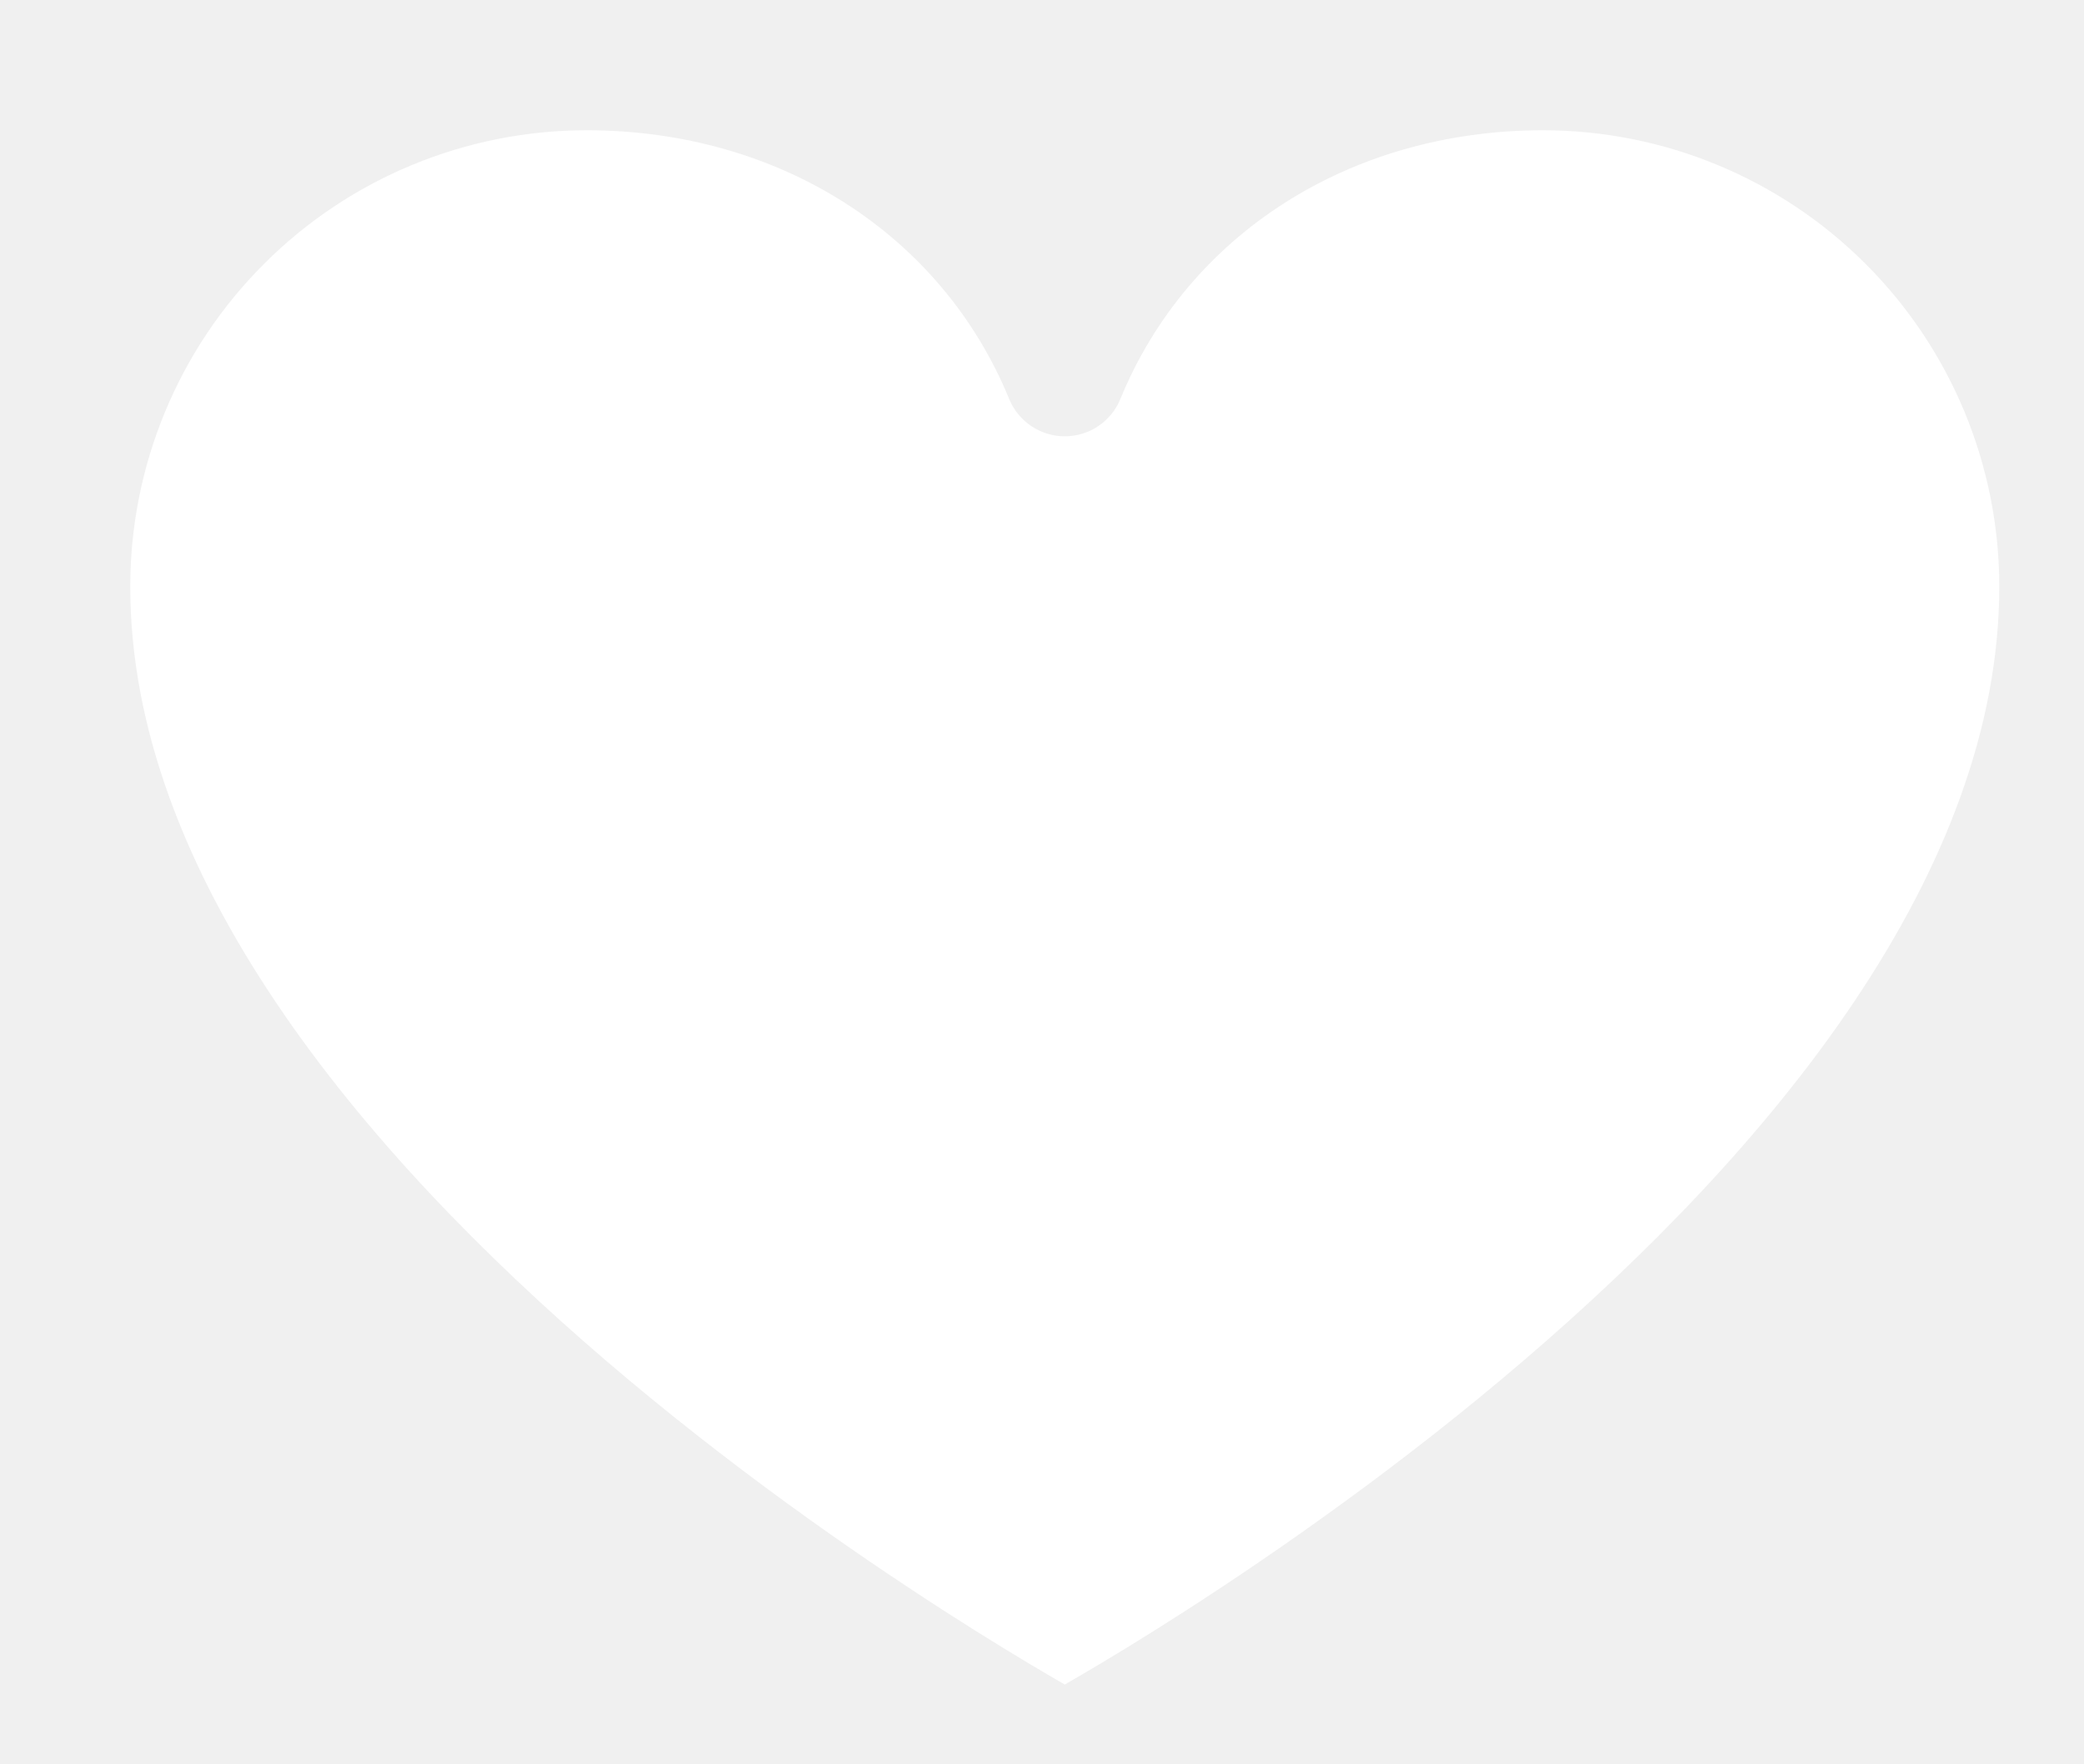
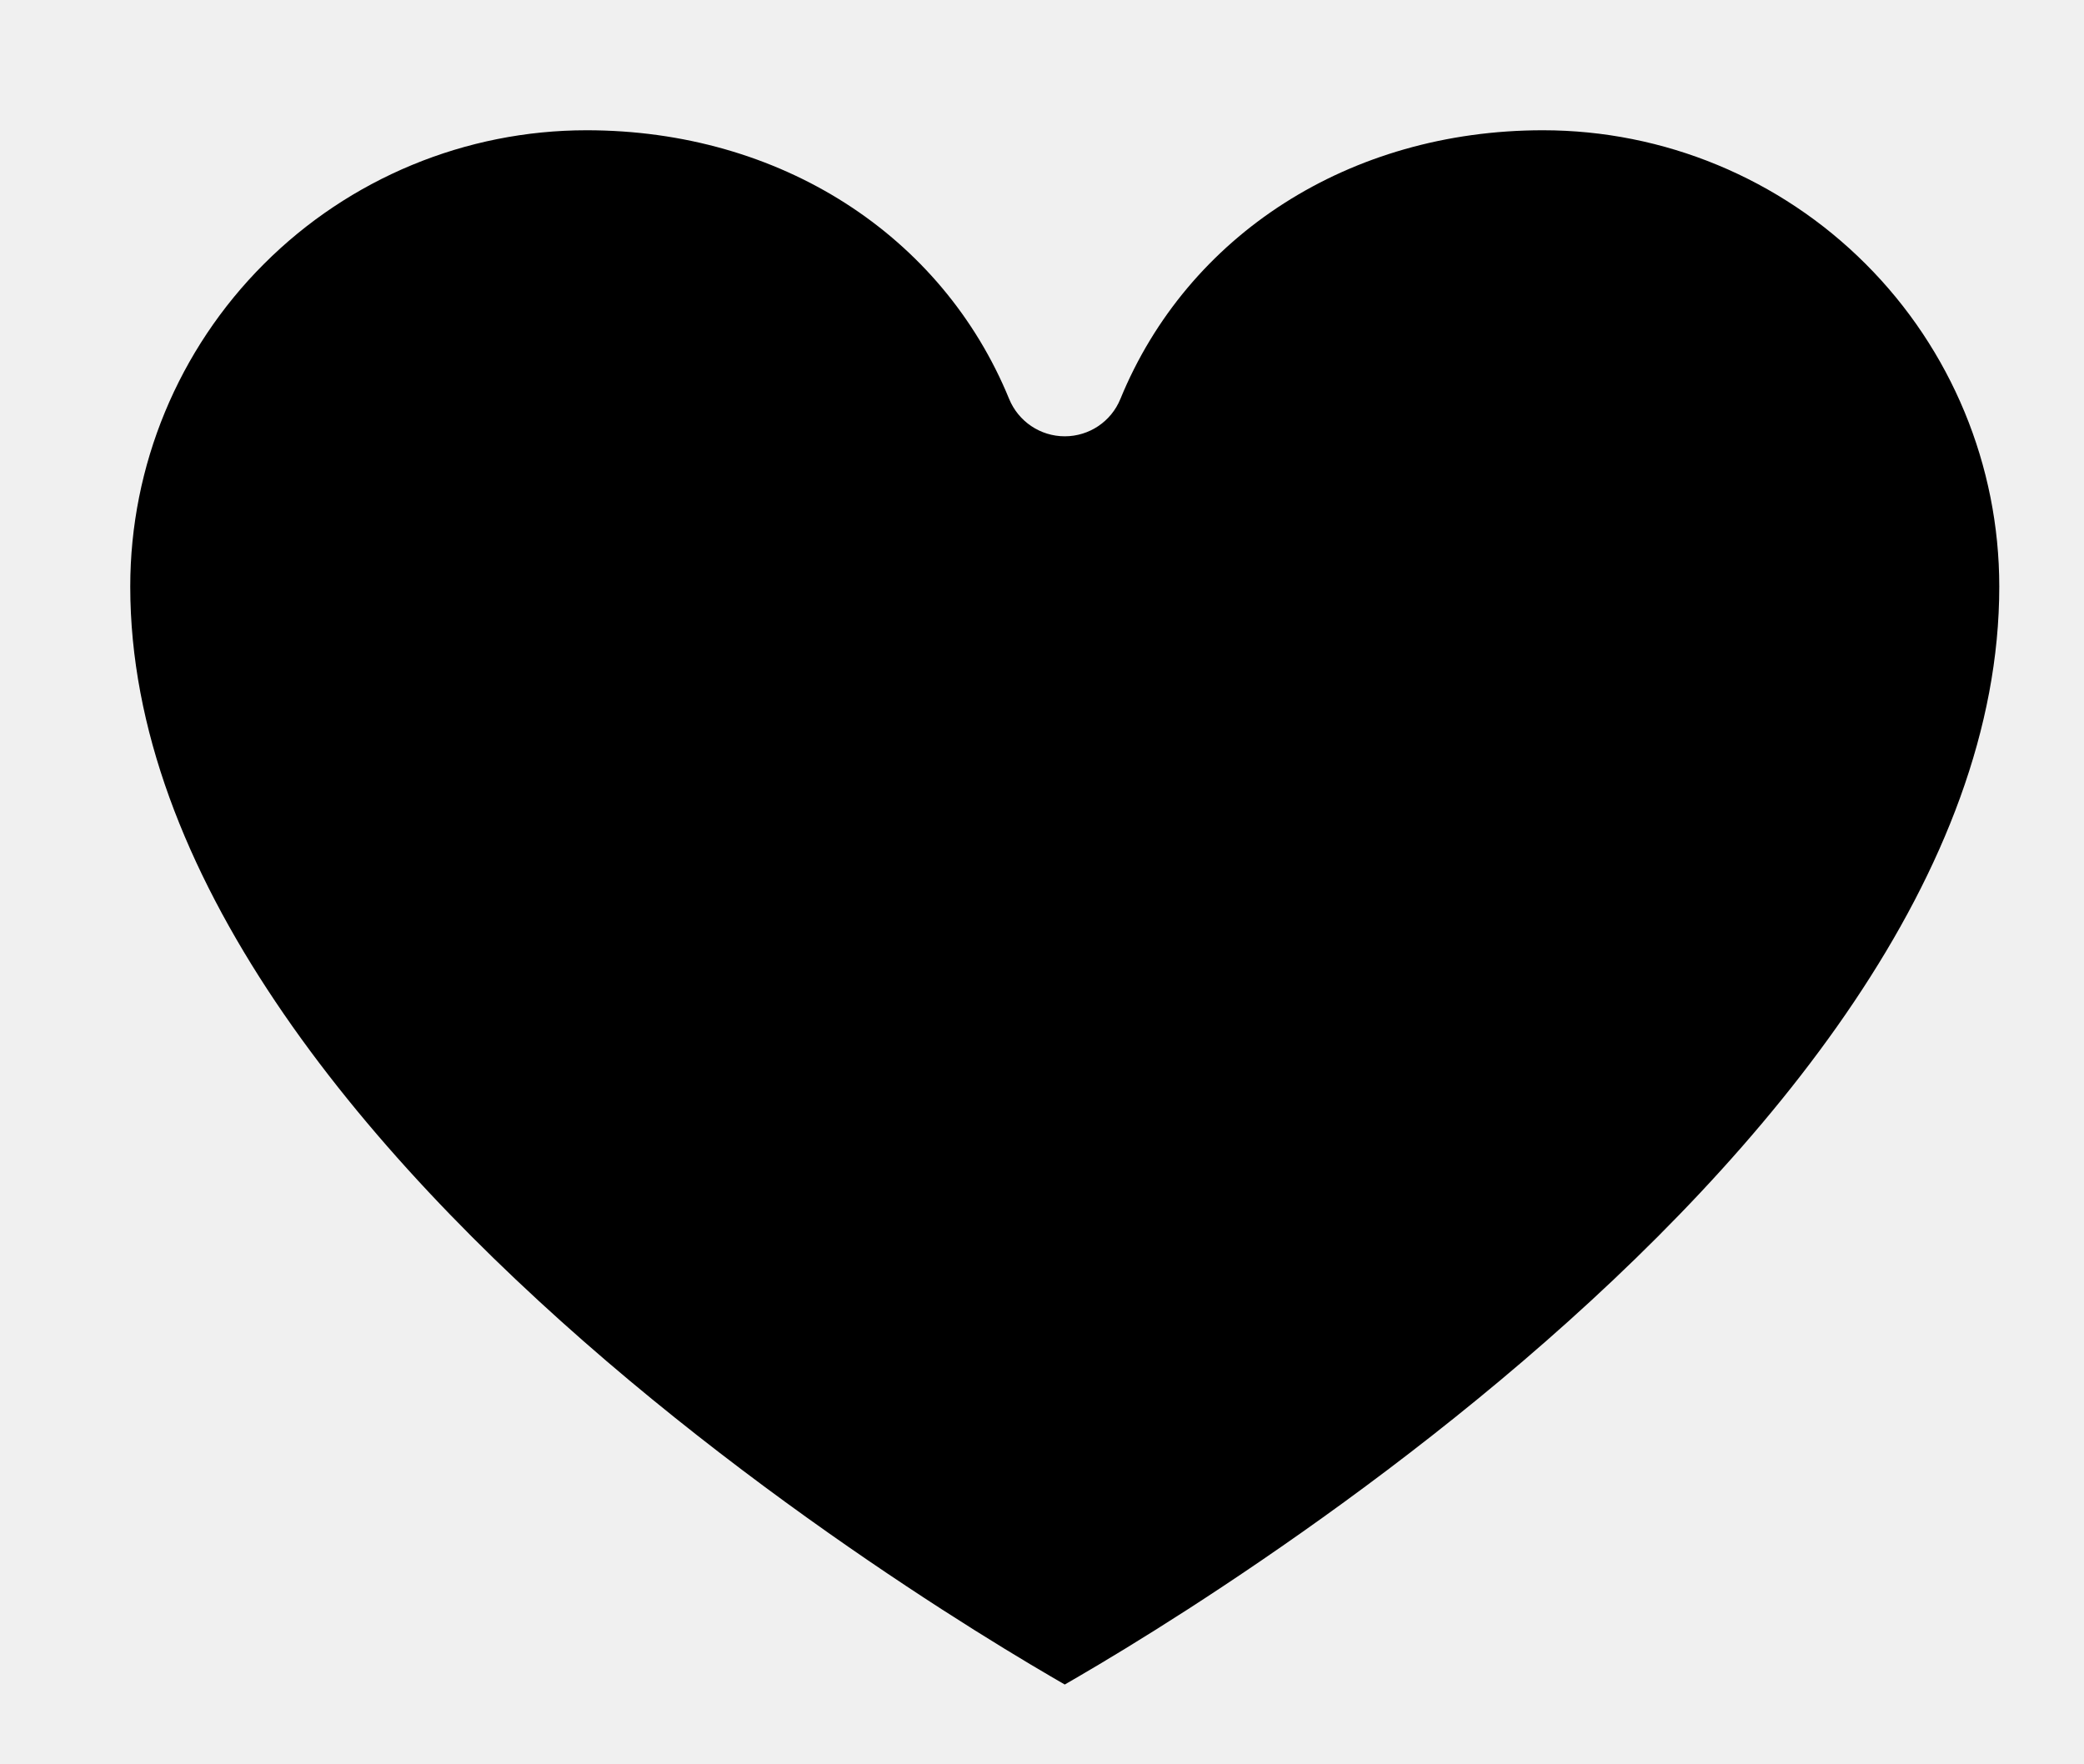
- <svg xmlns="http://www.w3.org/2000/svg" width="26" height="22" viewBox="0 0 26 22" fill="none">
-   <path d="M12.59 4.977C12.706 5.259 12.98 5.443 13.284 5.443C13.589 5.443 13.863 5.259 13.978 4.977C14.815 2.935 16.832 1.625 19.25 1.625C20.76 1.625 22.208 2.225 23.276 3.293C24.344 4.36 24.943 5.808 24.943 7.318C24.943 9.088 24.245 10.838 23.132 12.497C22.02 14.155 20.522 15.678 19.001 16.98C17.483 18.279 15.961 19.34 14.817 20.078C14.246 20.446 13.771 20.732 13.439 20.925C13.383 20.958 13.332 20.988 13.284 21.015C13.237 20.988 13.185 20.958 13.129 20.925C12.798 20.732 12.323 20.446 11.752 20.078C10.607 19.34 9.086 18.279 7.567 16.98C6.046 15.678 4.549 14.155 3.437 12.497C2.324 10.838 1.625 9.088 1.625 7.318C1.625 5.808 2.225 4.36 3.293 3.293C4.36 2.225 5.809 1.625 7.318 1.625C9.737 1.625 11.754 2.935 12.59 4.977Z" fill="white" stroke-width="1.5" stroke-linejoin="round" />
+ <svg xmlns="http://www.w3.org/2000/svg" width="26" height="22" viewBox="0 0 26 22">
+   <path d="M12.59 4.977C12.706 5.259 12.98 5.443 13.284 5.443C13.589 5.443 13.863 5.259 13.978 4.977C14.815 2.935 16.832 1.625 19.25 1.625C20.76 1.625 22.208 2.225 23.276 3.293C24.344 4.36 24.943 5.808 24.943 7.318C24.943 9.088 24.245 10.838 23.132 12.497C22.02 14.155 20.522 15.678 19.001 16.98C17.483 18.279 15.961 19.34 14.817 20.078C14.246 20.446 13.771 20.732 13.439 20.925C13.383 20.958 13.332 20.988 13.284 21.015C13.237 20.988 13.185 20.958 13.129 20.925C12.798 20.732 12.323 20.446 11.752 20.078C10.607 19.34 9.086 18.279 7.567 16.98C6.046 15.678 4.549 14.155 3.437 12.497C2.324 10.838 1.625 9.088 1.625 7.318C1.625 5.808 2.225 4.36 3.293 3.293C4.36 2.225 5.809 1.625 7.318 1.625C9.737 1.625 11.754 2.935 12.59 4.977Z" stroke-width="1.5" stroke-linejoin="round" />
</svg>
